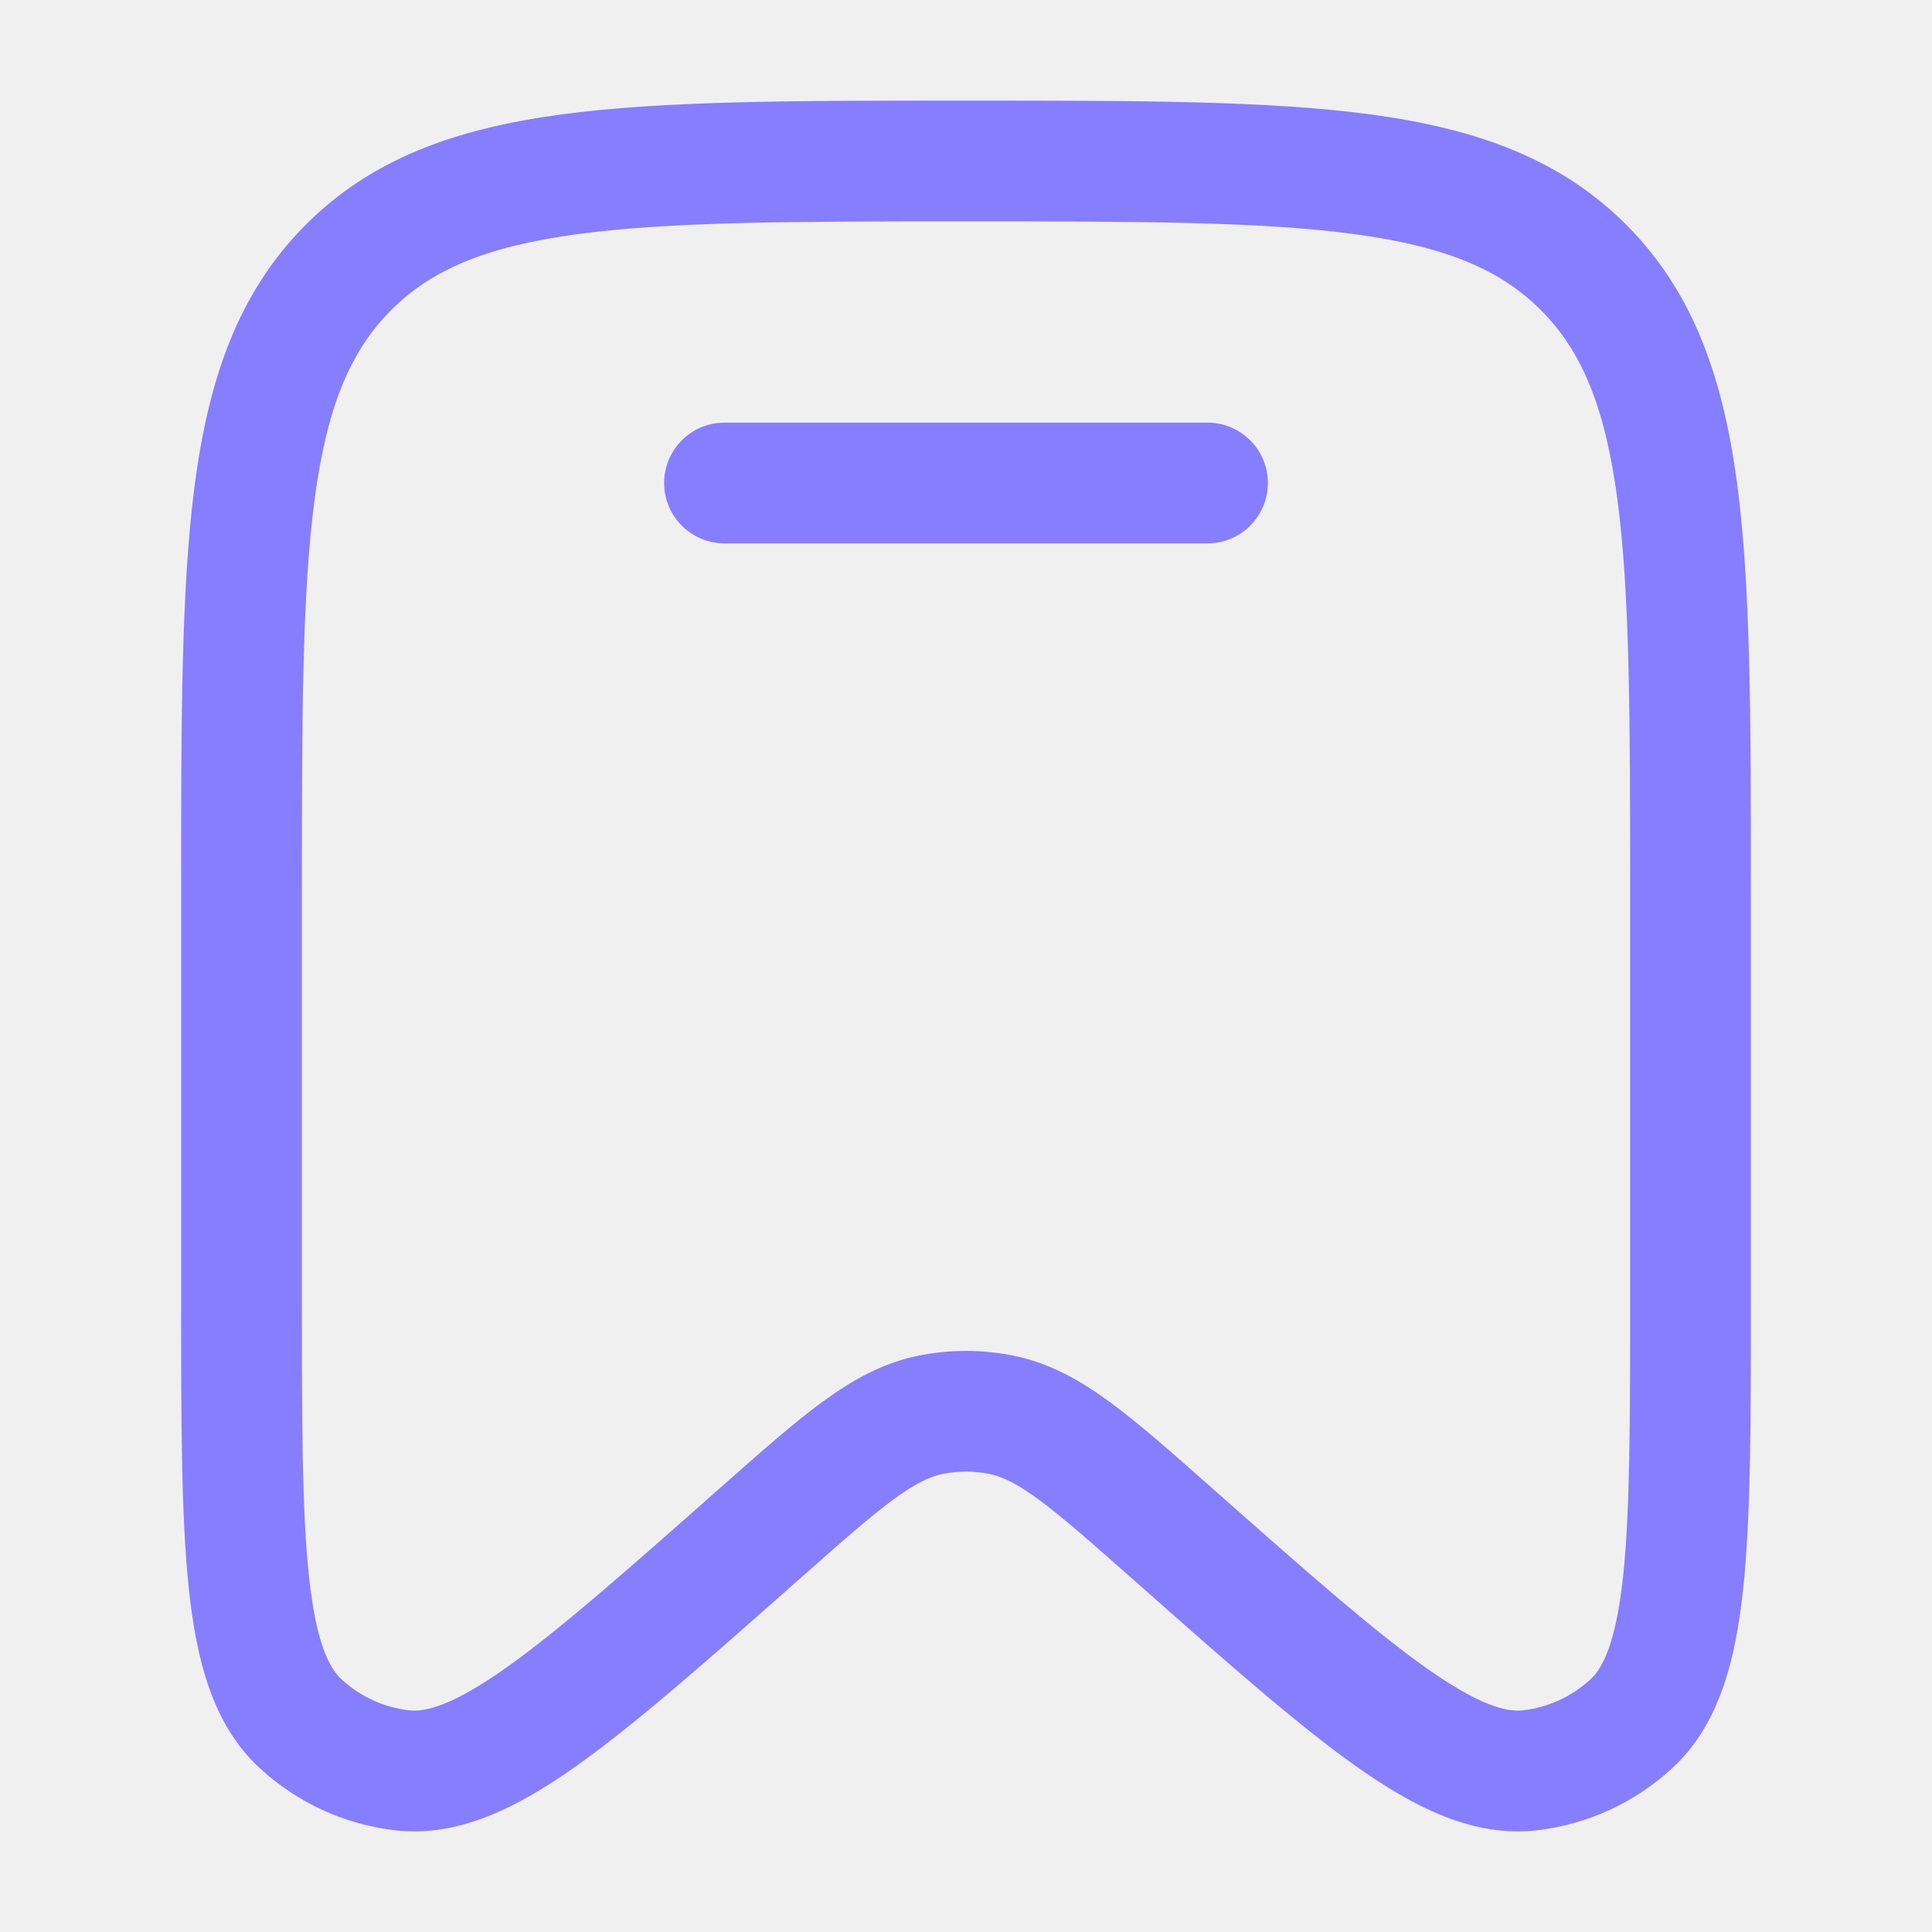
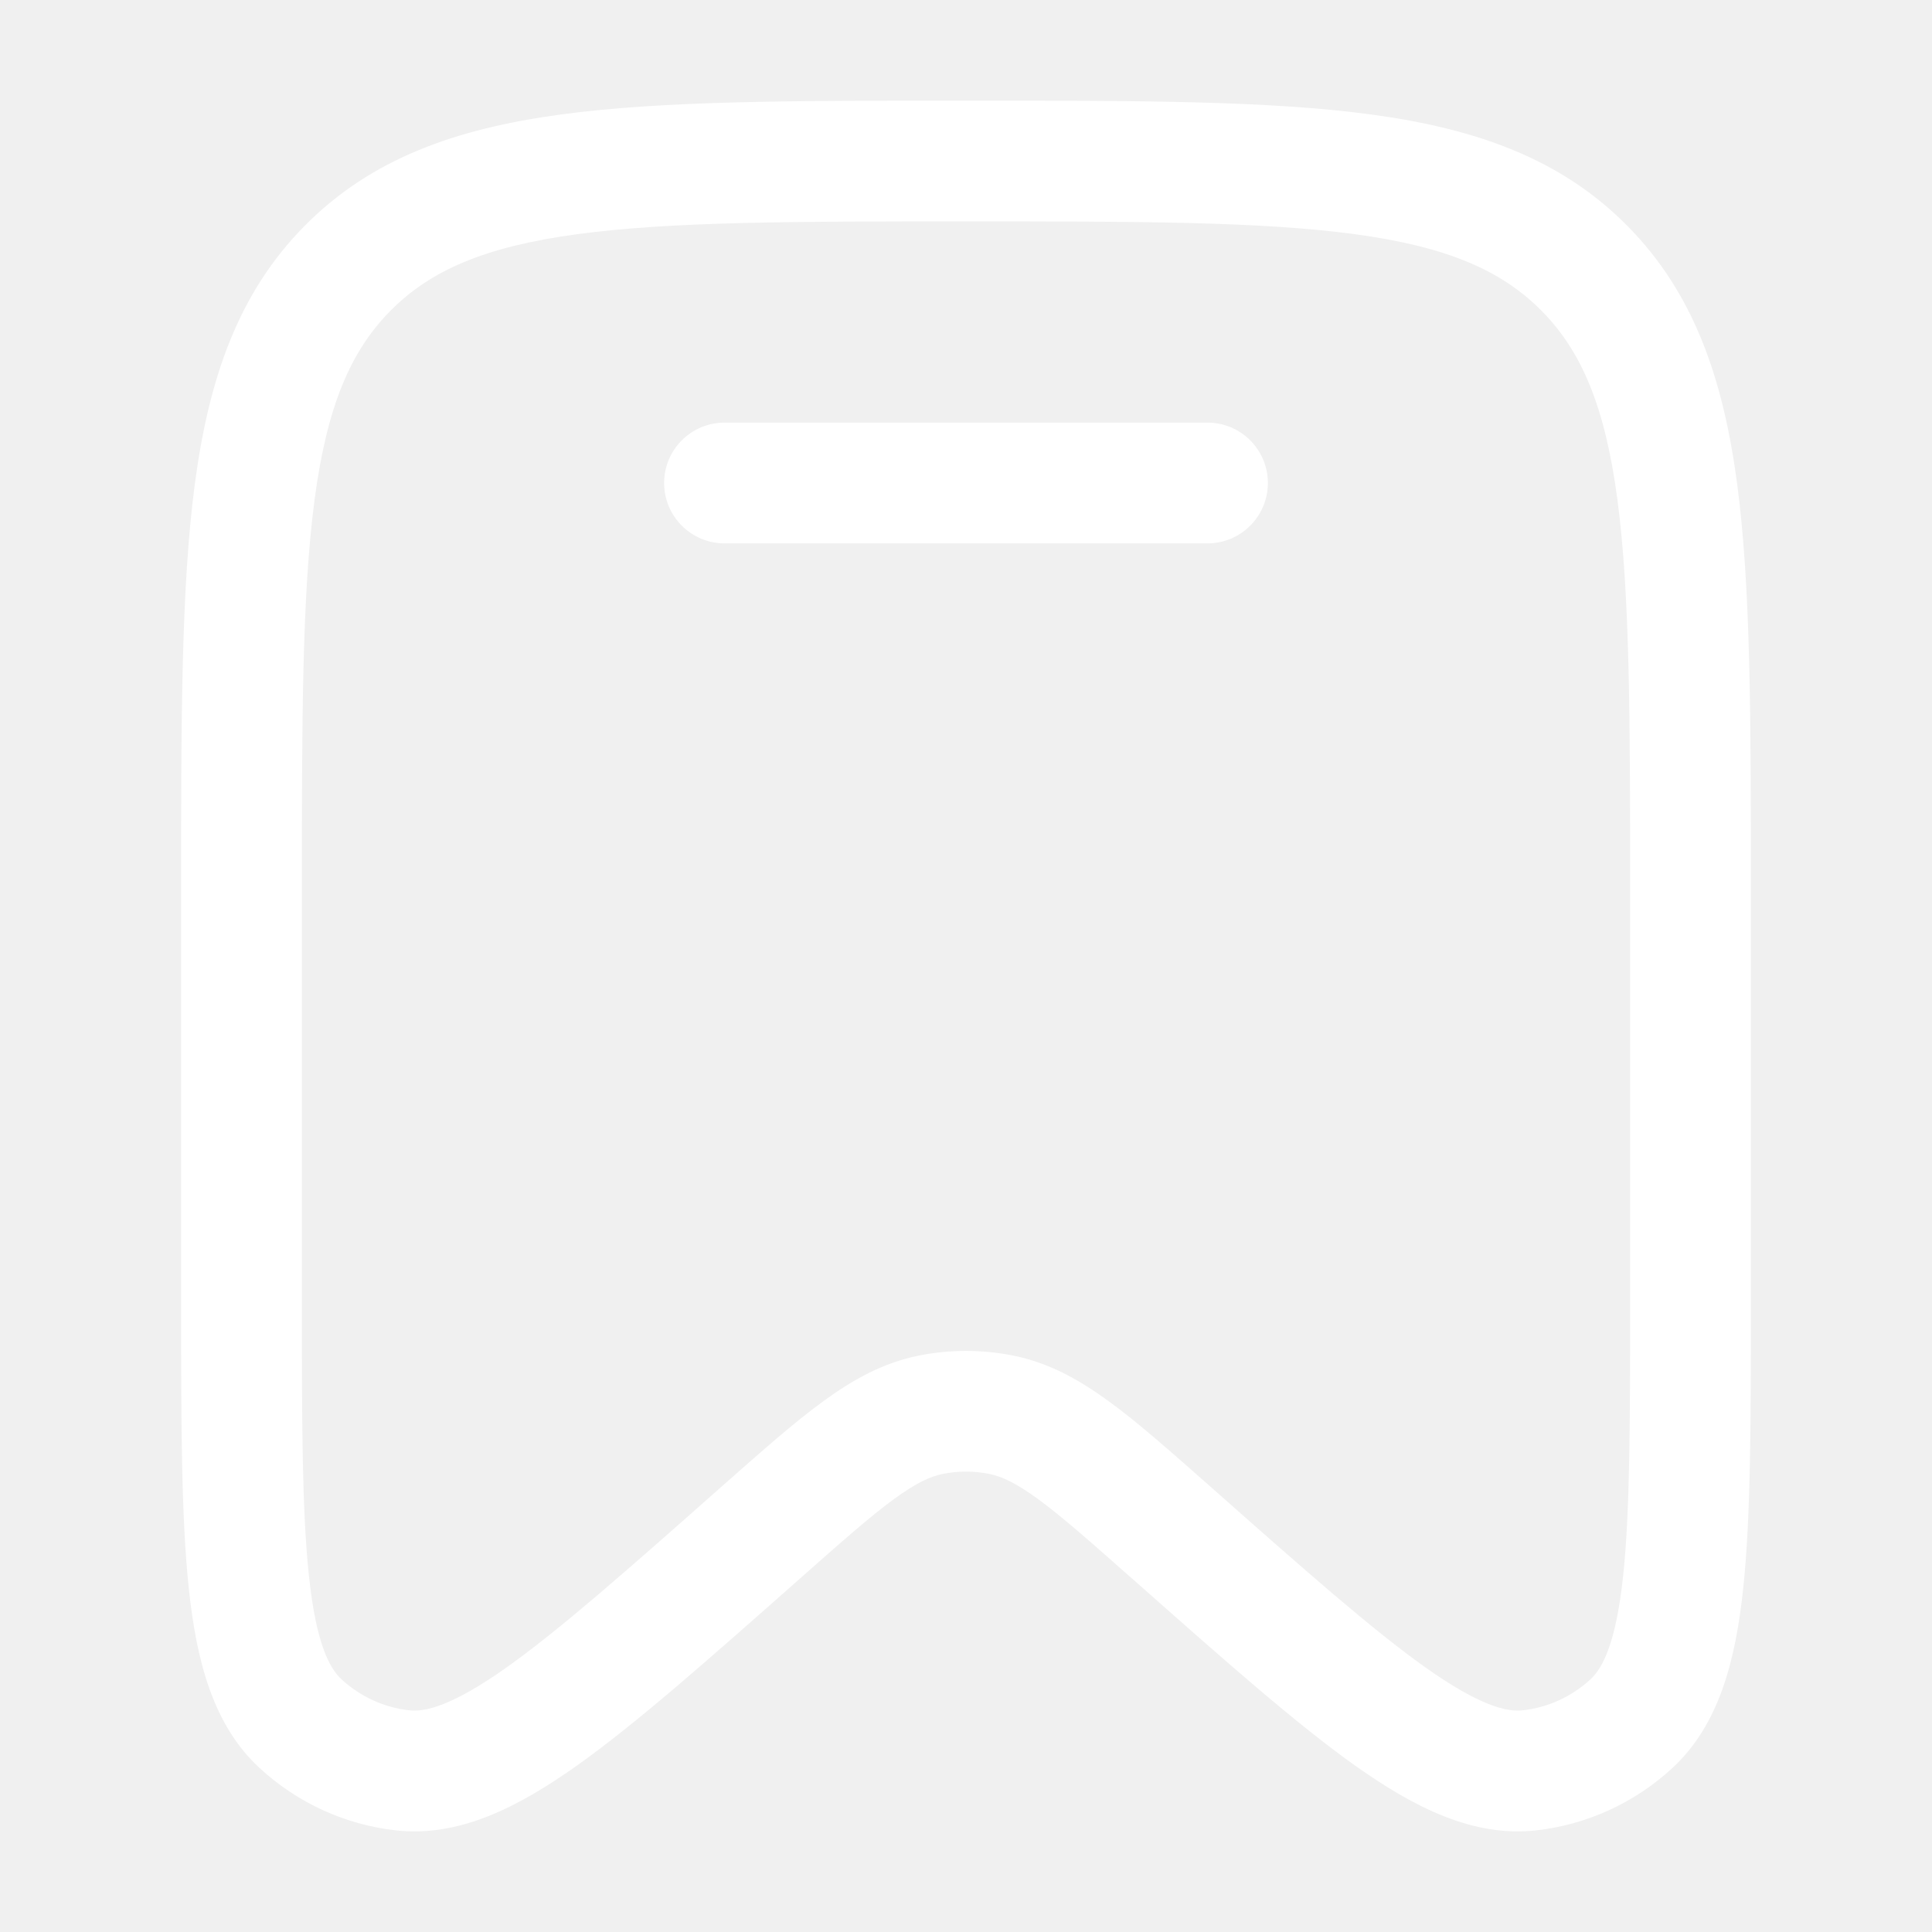
- <svg xmlns="http://www.w3.org/2000/svg" width="24" height="24" viewBox="0 0 24 24" fill="none">
-   <path d="M9 5.25C8.586 5.25 8.25 5.586 8.25 6C8.25 6.414 8.586 6.75 9 6.75H15C15.414 6.75 15.75 6.414 15.75 6C15.75 5.586 15.414 5.25 15 5.25H9Z" fill="#877EFF" />
-   <path fill-rule="evenodd" clip-rule="evenodd" d="M11.943 1.25C9.87 1.25 8.237 1.25 6.961 1.423C5.651 1.601 4.606 1.975 3.785 2.805C2.965 3.634 2.597 4.687 2.421 6.007C2.25 7.296 2.25 8.945 2.25 11.041V16.139C2.25 17.647 2.25 18.84 2.346 19.739C2.441 20.627 2.644 21.428 3.226 21.964C3.692 22.394 4.282 22.665 4.912 22.737C5.699 22.827 6.434 22.451 7.159 21.938C7.892 21.419 8.781 20.632 9.903 19.64L9.939 19.608C10.459 19.148 10.811 18.837 11.105 18.622C11.389 18.415 11.562 18.34 11.708 18.31C11.901 18.271 12.099 18.271 12.292 18.31C12.438 18.34 12.611 18.415 12.895 18.622C13.189 18.837 13.541 19.148 14.061 19.608L14.098 19.64C15.219 20.632 16.108 21.419 16.841 21.938C17.566 22.451 18.301 22.827 19.088 22.737C19.718 22.665 20.308 22.394 20.774 21.964C21.355 21.428 21.559 20.627 21.654 19.739C21.75 18.84 21.75 17.647 21.75 16.139V11.041C21.75 8.945 21.75 7.295 21.579 6.007C21.403 4.687 21.035 3.634 20.215 2.805C19.394 1.975 18.349 1.601 17.039 1.423C15.763 1.25 14.13 1.25 12.057 1.25H11.943ZM4.851 3.86C5.348 3.358 6.023 3.065 7.163 2.91C8.326 2.752 9.857 2.75 12 2.75C14.143 2.75 15.674 2.752 16.837 2.91C17.977 3.065 18.652 3.358 19.149 3.86C19.647 4.363 19.938 5.048 20.092 6.205C20.248 7.383 20.25 8.932 20.25 11.098V16.091C20.25 17.657 20.249 18.77 20.163 19.579C20.074 20.409 19.91 20.72 19.758 20.861C19.524 21.076 19.23 21.211 18.918 21.246C18.718 21.269 18.384 21.192 17.708 20.714C17.05 20.247 16.221 19.516 15.055 18.484L15.029 18.461C14.541 18.03 14.137 17.672 13.78 17.412C13.407 17.139 13.031 16.929 12.588 16.84C12.2 16.762 11.8 16.762 11.412 16.84C10.969 16.929 10.593 17.139 10.22 17.412C9.863 17.672 9.459 18.03 8.971 18.461L8.945 18.484C7.779 19.516 6.95 20.247 6.292 20.714C5.616 21.192 5.282 21.269 5.082 21.246C4.77 21.211 4.476 21.076 4.242 20.861C4.09 20.72 3.926 20.409 3.838 19.579C3.751 18.77 3.75 17.657 3.75 16.091V11.098C3.75 8.932 3.752 7.383 3.908 6.205C4.062 5.048 4.353 4.363 4.851 3.86Z" fill="#877EFF" />
+ <svg xmlns="http://www.w3.org/2000/svg" width="24" height="24" viewBox="0 0 24 24" fill="#FFFFFF">
+   <path d="M9 5.25C8.586 5.25 8.25 5.586 8.25 6C8.25 6.414 8.586 6.75 9 6.75H15C15.414 6.75 15.75 6.414 15.75 6C15.75 5.586 15.414 5.25 15 5.25H9Z" fill="#FFFFFF" />
+   <path fill-rule="evenodd" clip-rule="evenodd" d="M11.943 1.25C9.87 1.25 8.237 1.25 6.961 1.423C5.651 1.601 4.606 1.975 3.785 2.805C2.965 3.634 2.597 4.687 2.421 6.007C2.25 7.296 2.25 8.945 2.25 11.041V16.139C2.25 17.647 2.25 18.84 2.346 19.739C2.441 20.627 2.644 21.428 3.226 21.964C3.692 22.394 4.282 22.665 4.912 22.737C5.699 22.827 6.434 22.451 7.159 21.938C7.892 21.419 8.781 20.632 9.903 19.64L9.939 19.608C10.459 19.148 10.811 18.837 11.105 18.622C11.389 18.415 11.562 18.34 11.708 18.31C11.901 18.271 12.099 18.271 12.292 18.31C12.438 18.34 12.611 18.415 12.895 18.622C13.189 18.837 13.541 19.148 14.061 19.608L14.098 19.64C15.219 20.632 16.108 21.419 16.841 21.938C17.566 22.451 18.301 22.827 19.088 22.737C19.718 22.665 20.308 22.394 20.774 21.964C21.355 21.428 21.559 20.627 21.654 19.739C21.75 18.84 21.75 17.647 21.75 16.139V11.041C21.75 8.945 21.75 7.295 21.579 6.007C21.403 4.687 21.035 3.634 20.215 2.805C19.394 1.975 18.349 1.601 17.039 1.423C15.763 1.25 14.13 1.25 12.057 1.25H11.943ZM4.851 3.86C5.348 3.358 6.023 3.065 7.163 2.91C8.326 2.752 9.857 2.75 12 2.75C14.143 2.75 15.674 2.752 16.837 2.91C17.977 3.065 18.652 3.358 19.149 3.86C19.647 4.363 19.938 5.048 20.092 6.205C20.248 7.383 20.25 8.932 20.25 11.098V16.091C20.25 17.657 20.249 18.77 20.163 19.579C20.074 20.409 19.91 20.72 19.758 20.861C19.524 21.076 19.23 21.211 18.918 21.246C18.718 21.269 18.384 21.192 17.708 20.714C17.05 20.247 16.221 19.516 15.055 18.484L15.029 18.461C14.541 18.03 14.137 17.672 13.78 17.412C13.407 17.139 13.031 16.929 12.588 16.84C12.2 16.762 11.8 16.762 11.412 16.84C10.969 16.929 10.593 17.139 10.22 17.412C9.863 17.672 9.459 18.03 8.971 18.461L8.945 18.484C7.779 19.516 6.95 20.247 6.292 20.714C5.616 21.192 5.282 21.269 5.082 21.246C4.77 21.211 4.476 21.076 4.242 20.861C4.09 20.72 3.926 20.409 3.838 19.579C3.751 18.77 3.75 17.657 3.75 16.091V11.098C3.75 8.932 3.752 7.383 3.908 6.205C4.062 5.048 4.353 4.363 4.851 3.86Z" fill="#FFFFFF" />
</svg>
